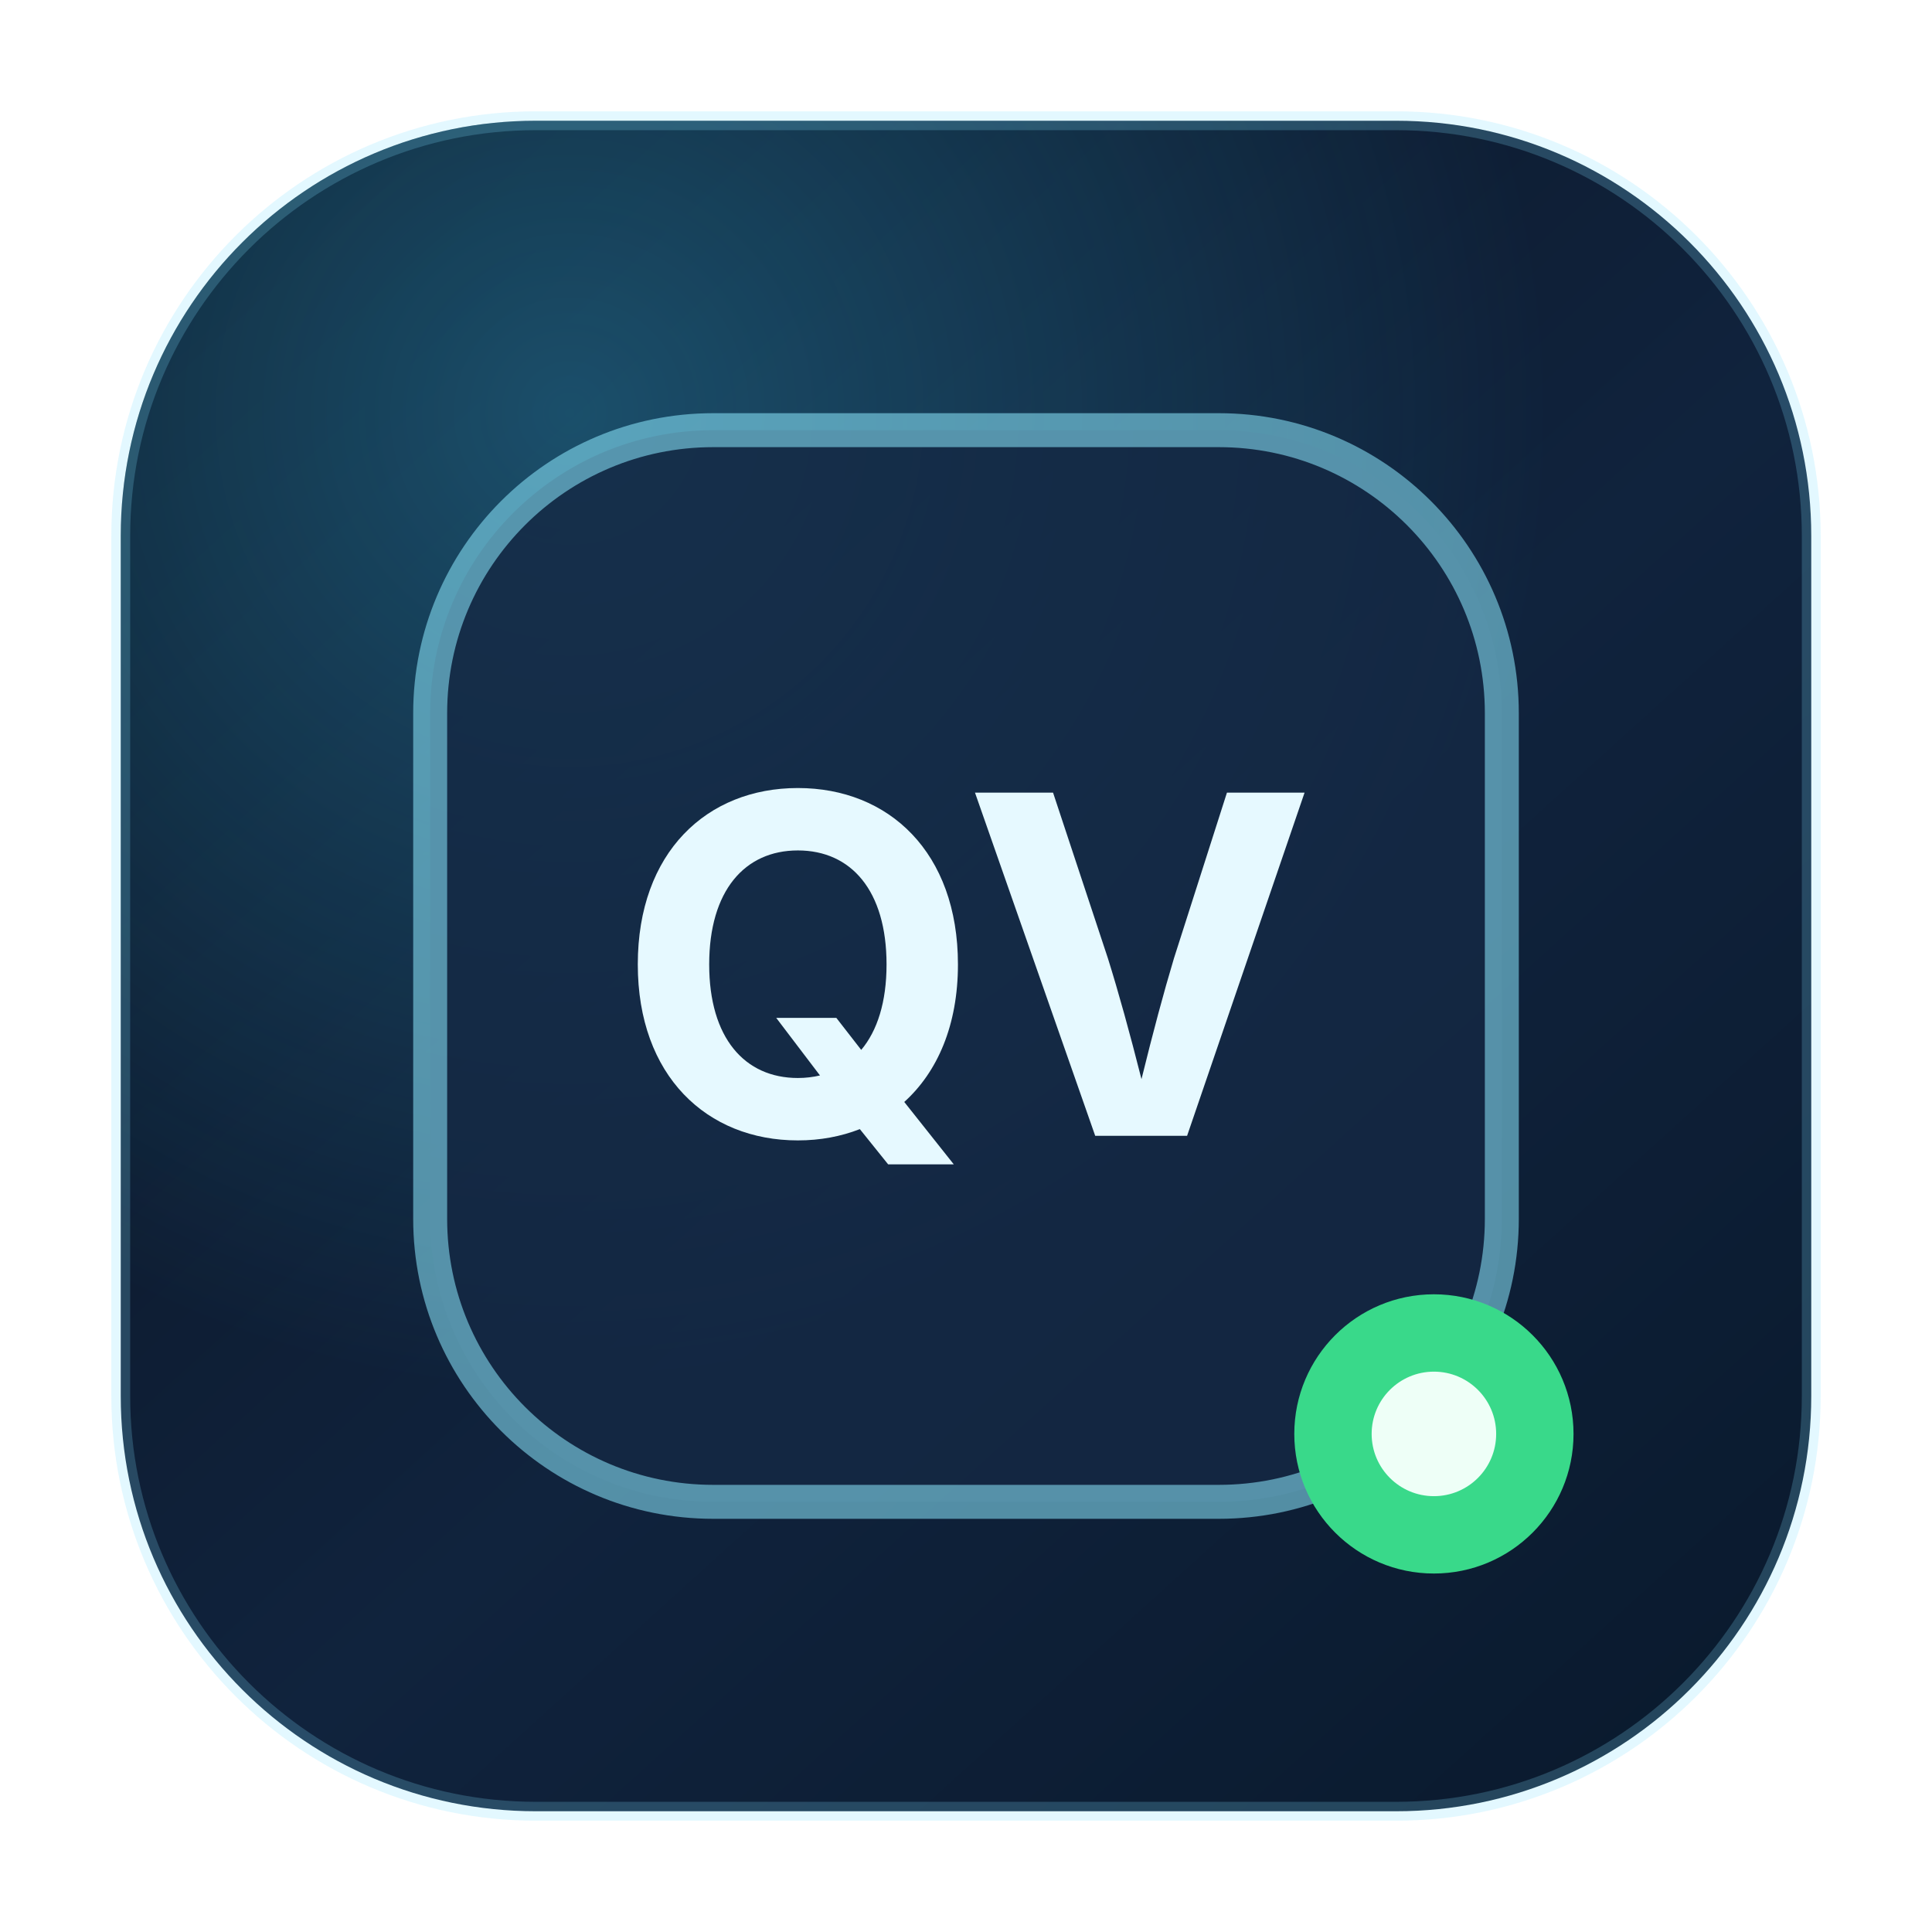
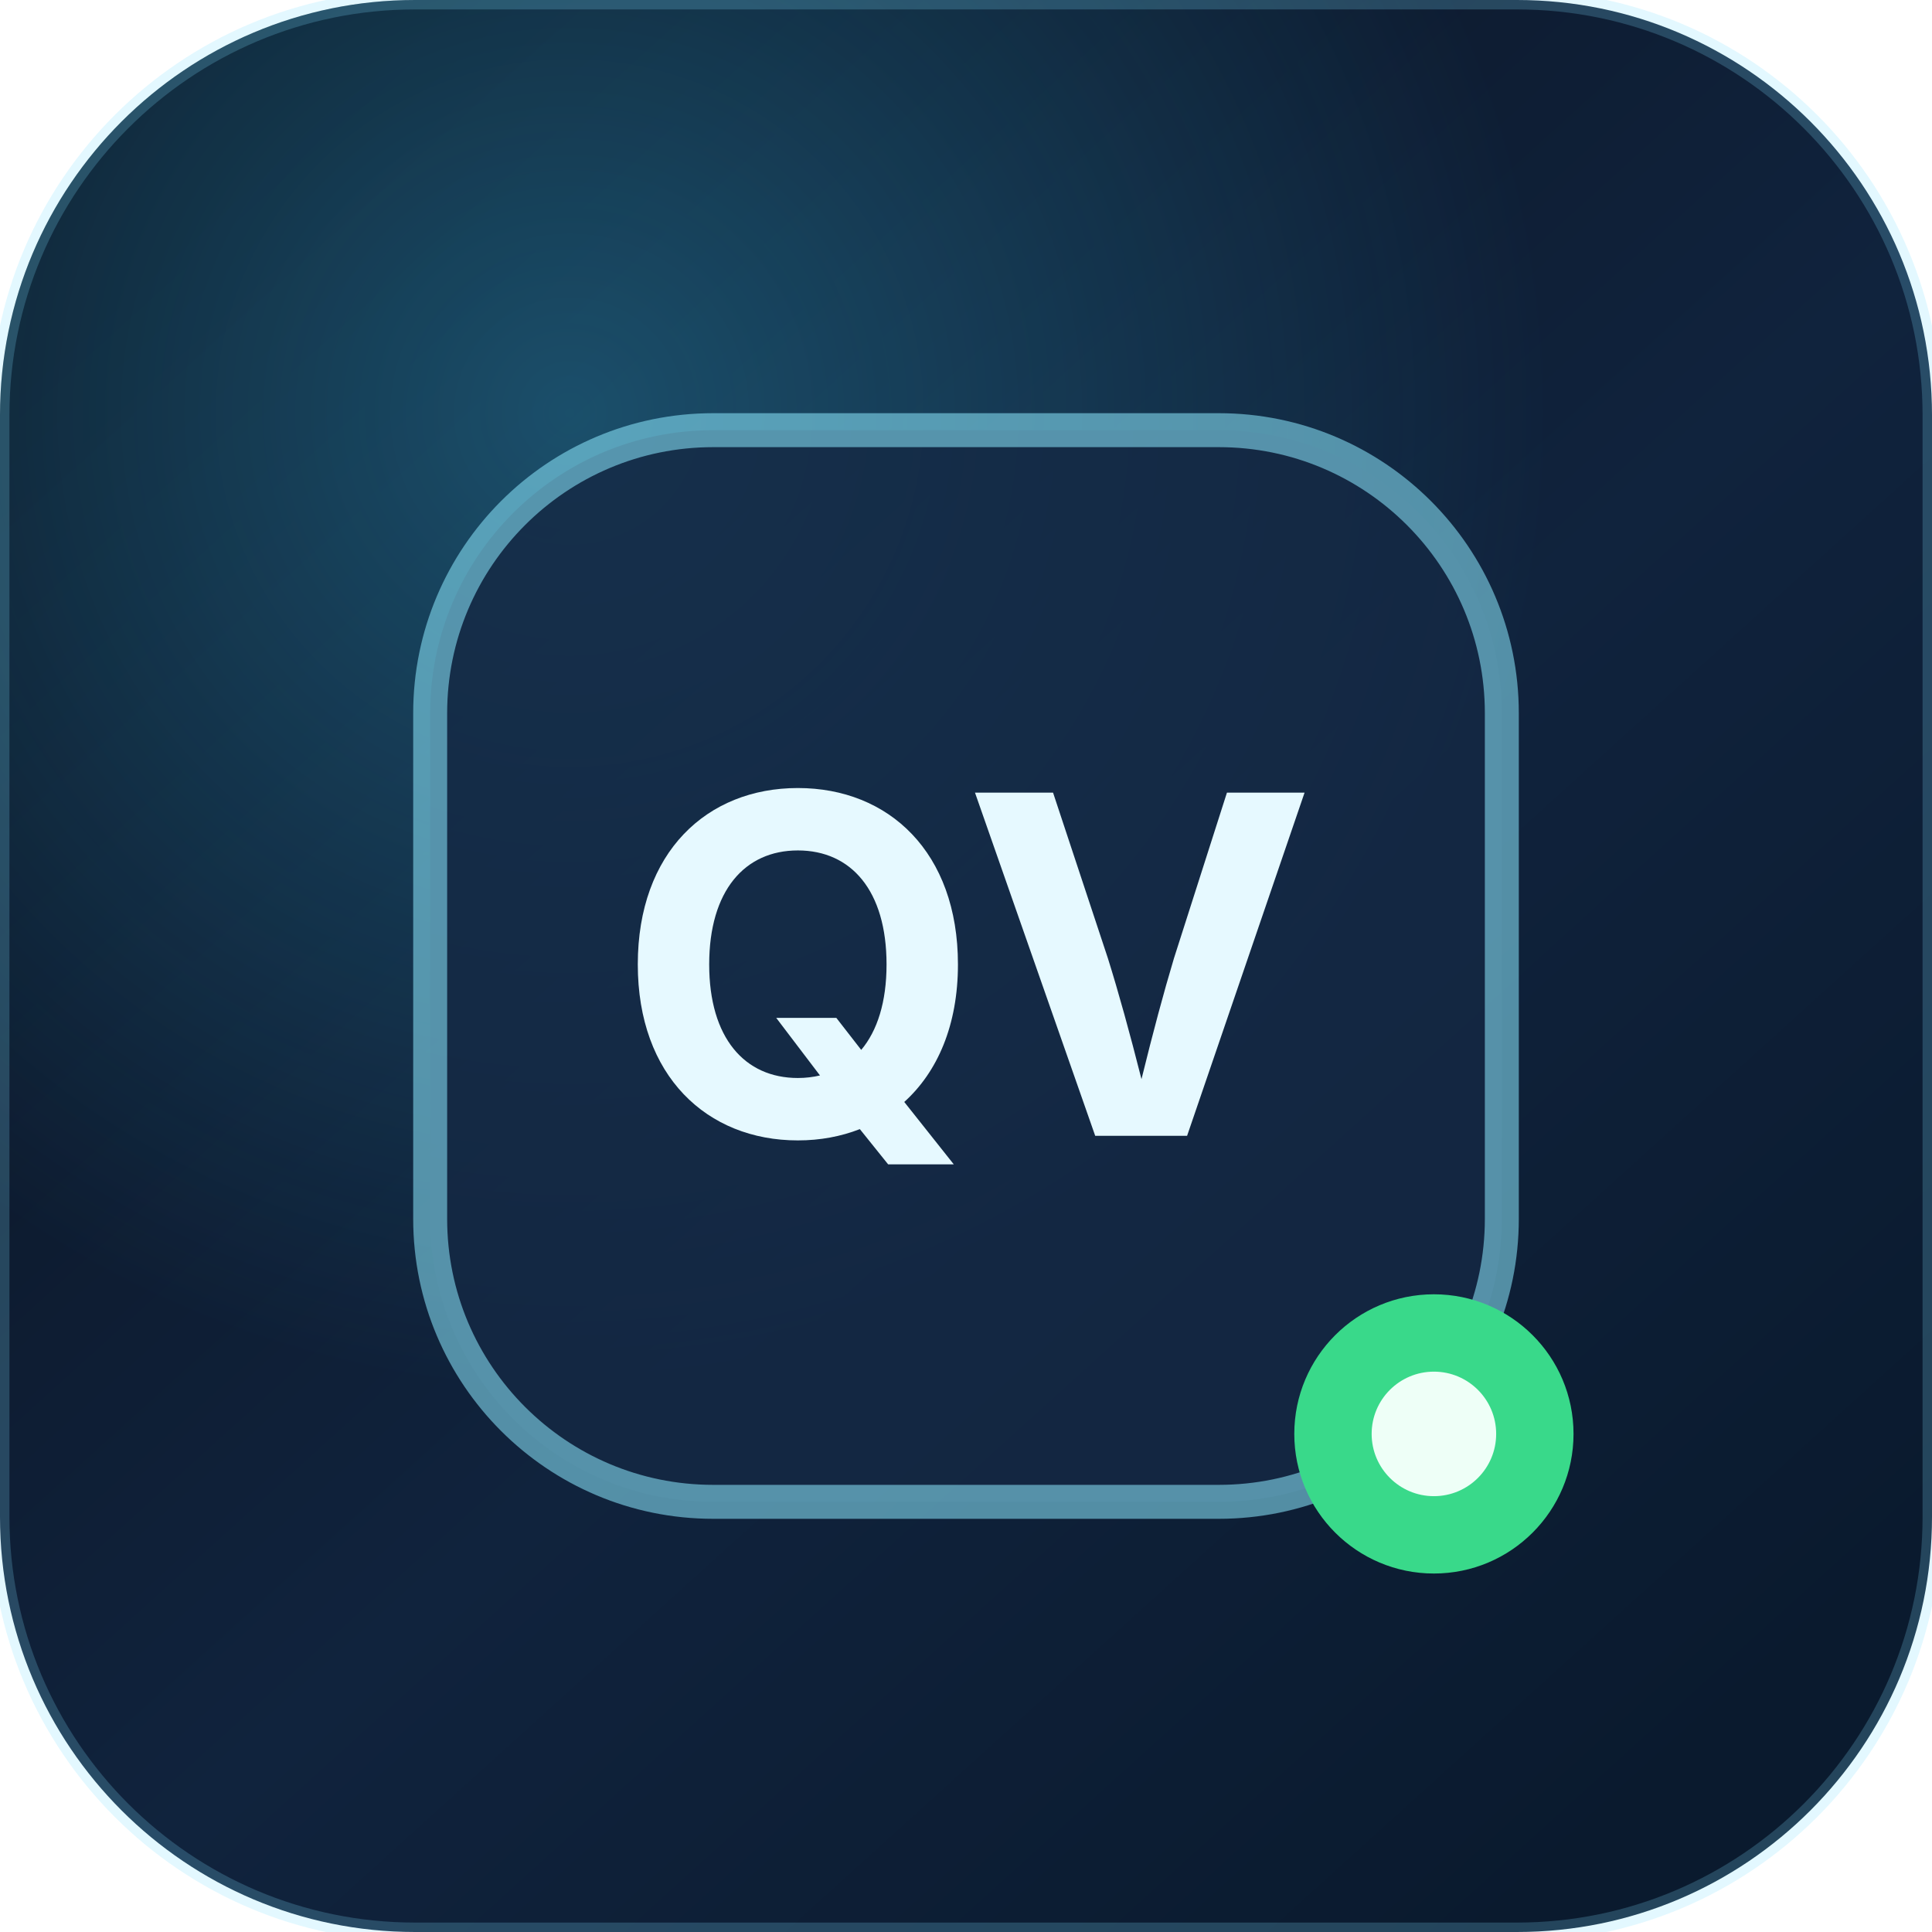
<svg xmlns="http://www.w3.org/2000/svg" width="1024" height="1024" viewBox="0 0 1024 1024">
  <defs>
    <linearGradient id="bg" x1="120" y1="96" x2="888" y2="944" gradientUnits="userSpaceOnUse">
      <stop offset="0" stop-color="#0A1322" />
      <stop offset="0.55" stop-color="#10233D" />
      <stop offset="1" stop-color="#0A1A2E" />
    </linearGradient>
    <radialGradient id="glow" cx="0" cy="0" r="1" gradientUnits="userSpaceOnUse" gradientTransform="translate(300 220) rotate(47) scale(520)">
      <stop offset="0" stop-color="#3CCEFF" stop-opacity="0.30" />
      <stop offset="1" stop-color="#3CCEFF" stop-opacity="0" />
    </radialGradient>
  </defs>
-   <rect x="64" y="64" width="896" height="896" rx="220" fill="url(#bg)" />
-   <rect x="64" y="64" width="896" height="896" rx="220" fill="url(#glow)" />
-   <rect x="64" y="64" width="896" height="896" rx="220" fill="none" stroke="#81E2FF" stroke-opacity="0.22" stroke-width="10" />
+   <rect x="0" y="0" width="1024" height="1024" rx="220" fill="url(#bg)" />
+   <rect x="0" y="0" width="1024" height="1024" rx="220" fill="url(#glow)" />
+   <rect x="0" y="0" width="1024" height="1024" rx="220" fill="none" stroke="#81E2FF" stroke-opacity="0.22" stroke-width="10" />
  <rect x="228" y="228" width="568" height="568" rx="150" fill="#152944" fill-opacity="0.80" />
  <rect x="228" y="228" width="568" height="568" rx="150" fill="none" stroke="#8CE8FF" stroke-opacity="0.55" stroke-width="18" />
  <text x="512" y="602" text-anchor="middle" font-family="SF Pro Display, Inter, Arial, sans-serif" font-size="250" font-weight="700" fill="#E6F9FF">QV</text>
  <circle cx="760" cy="760" r="74" fill="#39D98A" />
  <circle cx="760" cy="760" r="33" fill="#EEFFF7" />
</svg>
